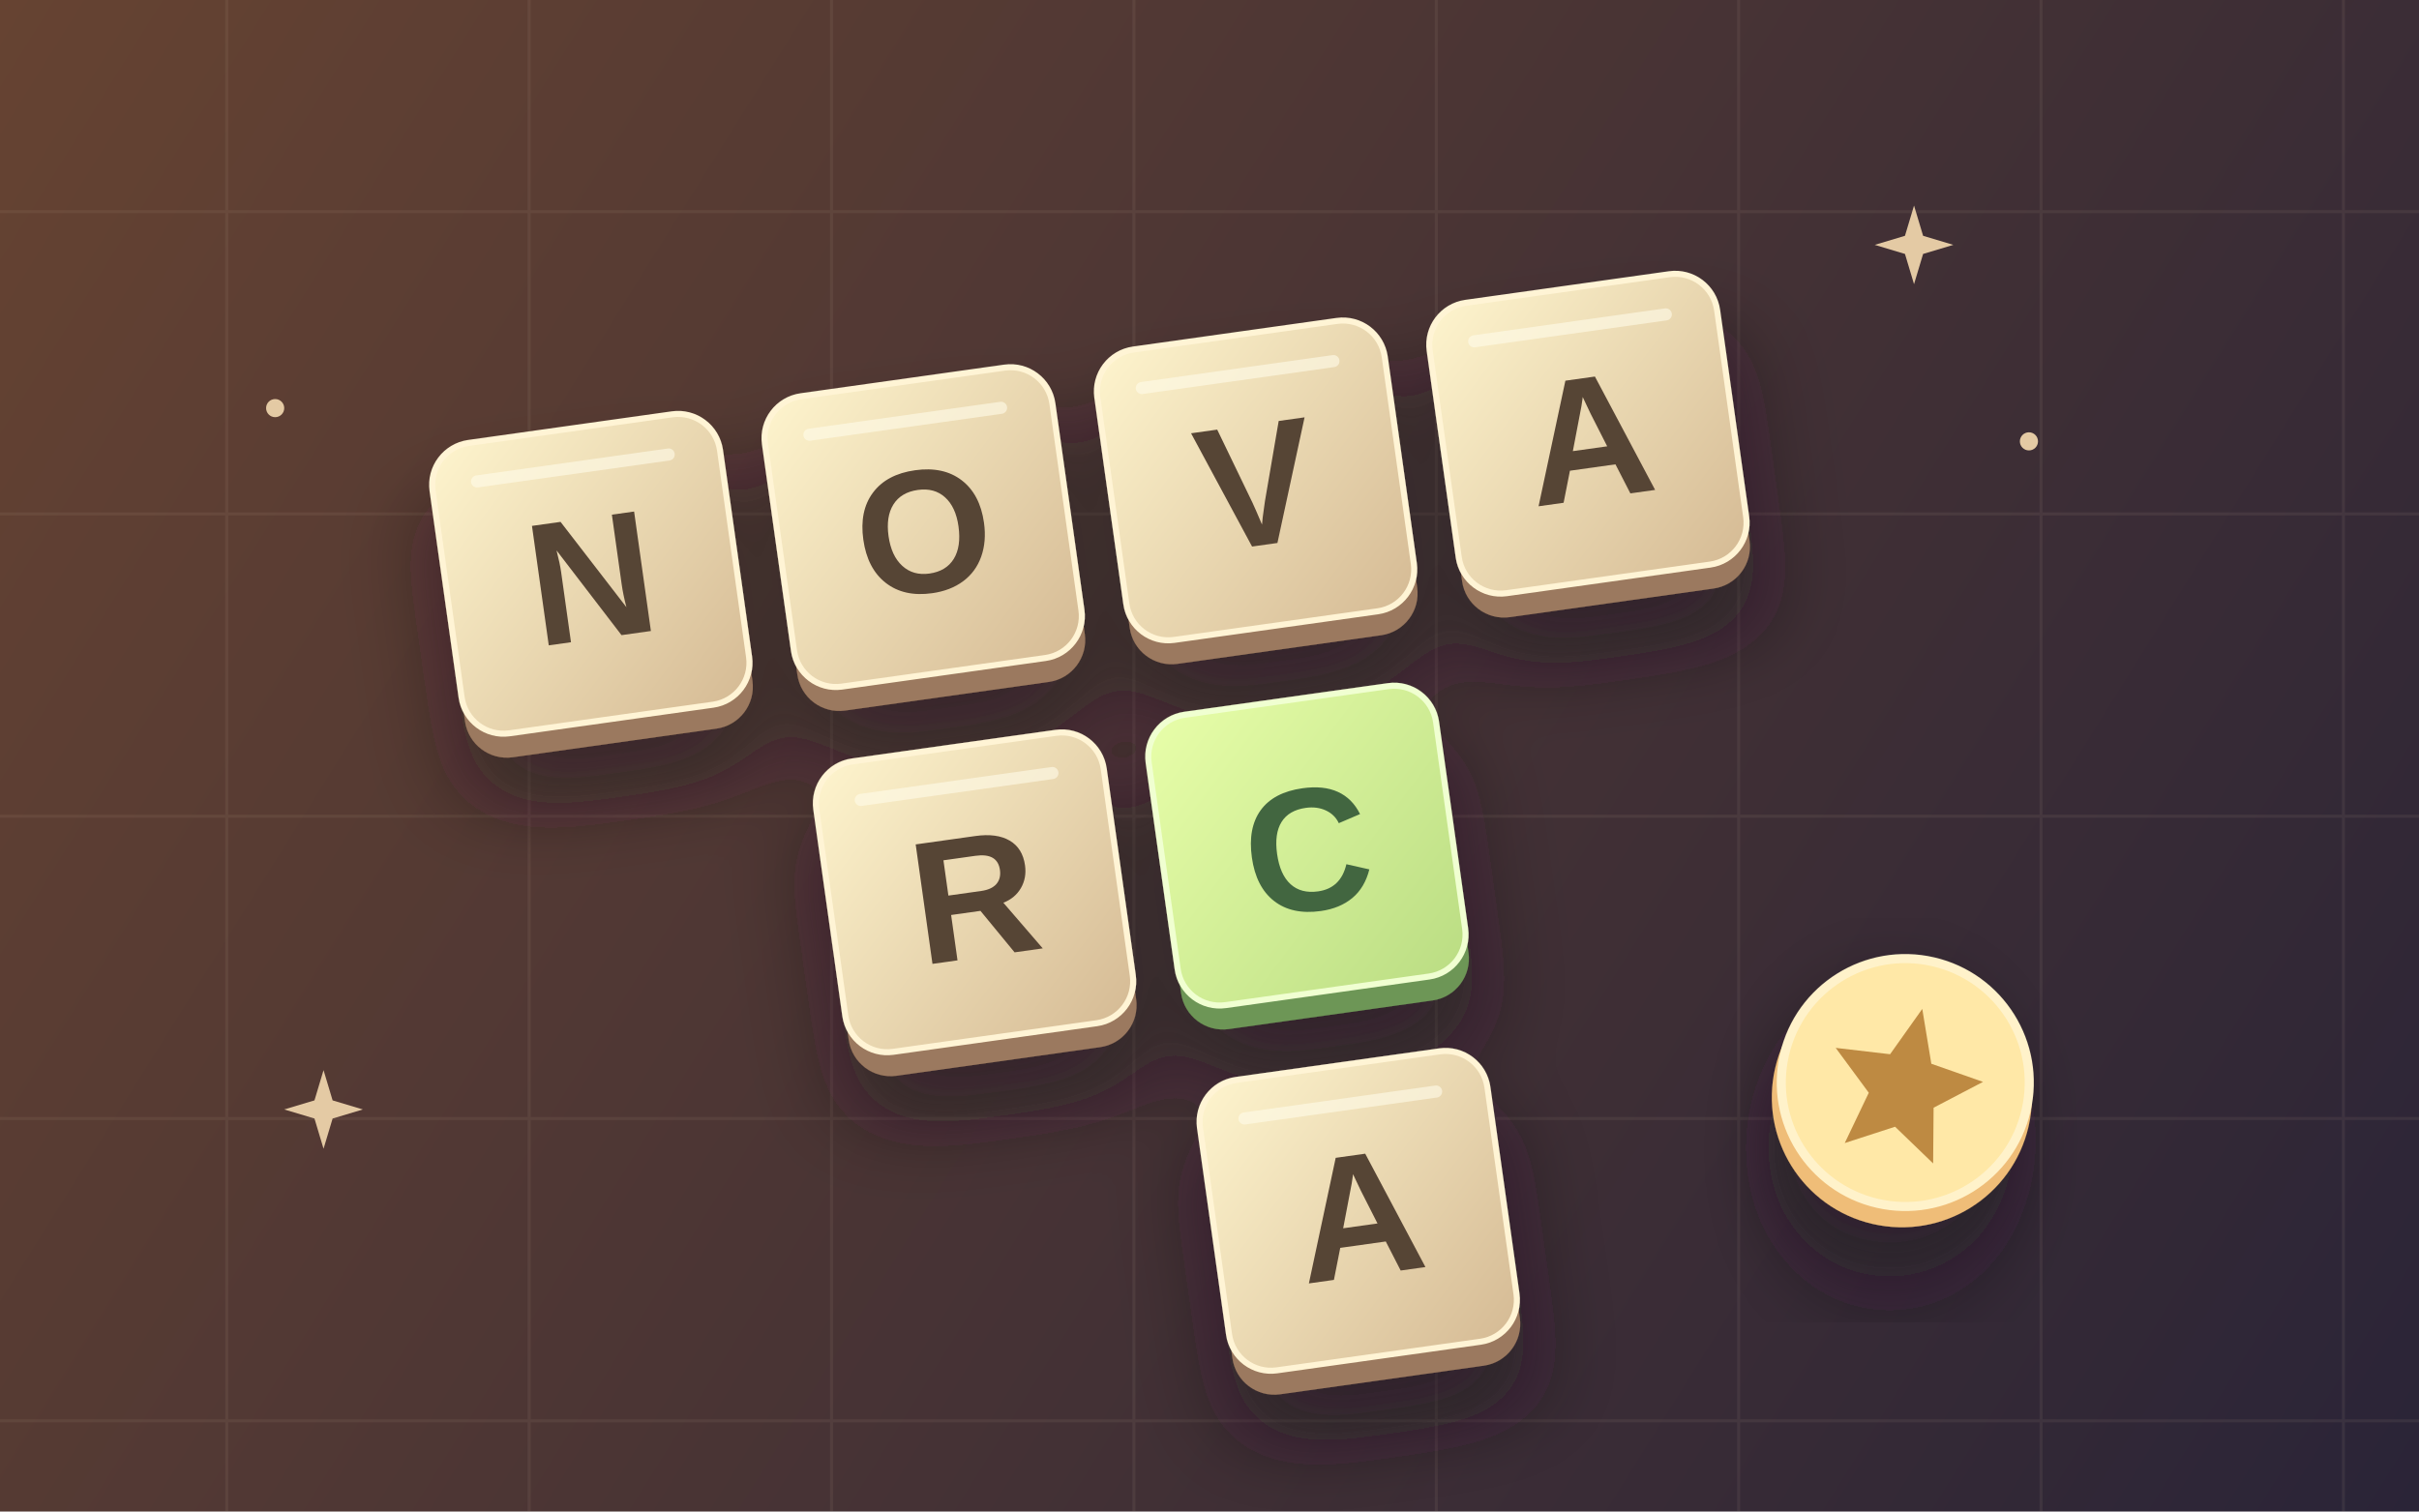
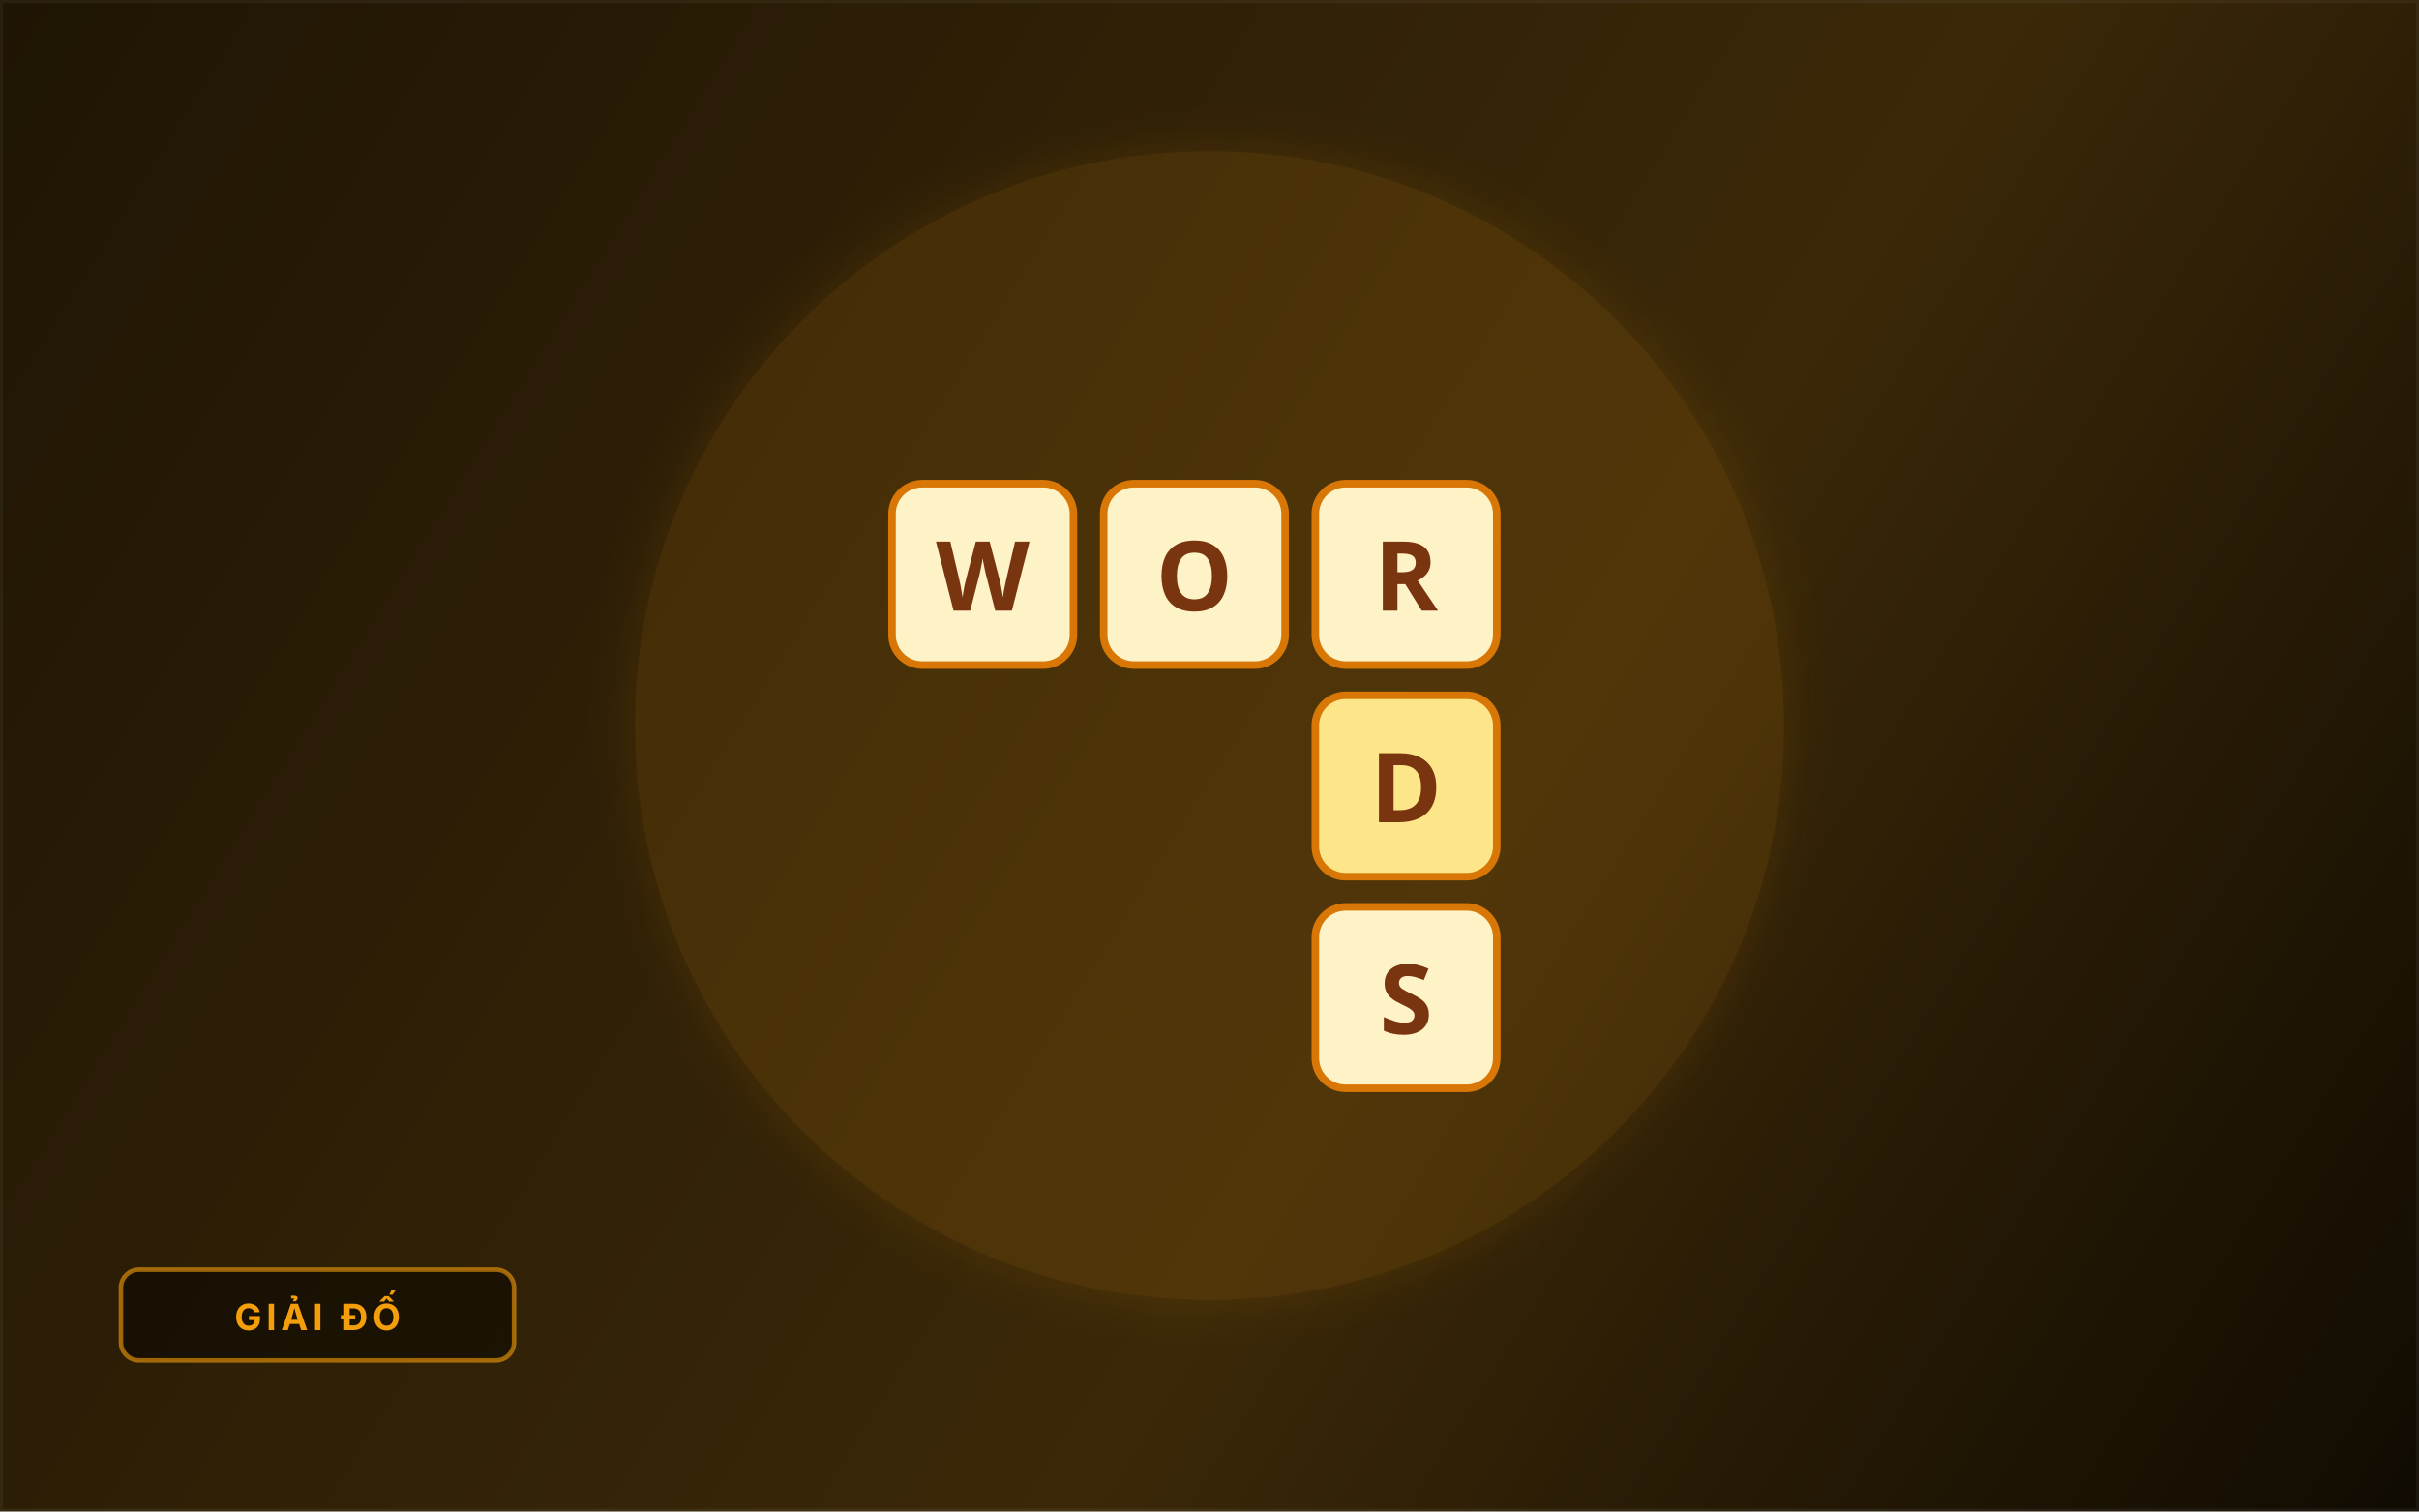
<svg xmlns="http://www.w3.org/2000/svg" width="800" height="500" viewBox="0 0 800 500" fill="none">
  <defs>
-     <linearGradient id="bg" x2="800" y2="500" gradientUnits="userSpaceOnUse">
-       <stop stop-color="#664332" />
-       <stop offset="1" stop-color="#2A2437" />
+     <linearGradient id="bg-word" x2="800" y2="500" gradientUnits="userSpaceOnUse">
+       <stop stop-color="#1F1504" />
+       <stop offset="0.6" stop-color="#3B2808" />
+       <stop offset="1" stop-color="#100B02" />
    </linearGradient>
-     <linearGradient id="t" x2="100" y2="100" gradientUnits="userSpaceOnUse">
-       <stop stop-color="#FFF6CF" />
-       <stop offset="1" stop-color="#D4B993" />
-     </linearGradient>
-     <linearGradient id="l" x2="100" y2="100" gradientUnits="userSpaceOnUse">
-       <stop stop-color="#E9FFAA" />
-       <stop offset="1" stop-color="#B9DC82" />
-     </linearGradient>
-     <filter id="s">
-       <feDropShadow dx="0" dy="18" stdDeviation="14" flood-color="#1C1320" flood-opacity=".5" />
+     <filter id="glow-word" x="-20%" y="-20%" width="140%" height="140%">
+       <feGaussianBlur stdDeviation="8" result="blur" />
+       <feComposite in="SourceGraphic" in2="blur" operator="over" />
    </filter>
-     <symbol id="tile" viewBox="0 0 100 109">
-       <rect x="2" y="10" width="96" height="97" rx="14" fill="#9B795E" />
-       <rect x="2" y="2" width="96" height="97" rx="14" fill="url(#t)" stroke="#FFF4D5" stroke-width="2" />
-       <path d="M17 15h64" stroke="#FFFBEA" stroke-opacity=".6" stroke-width="4" stroke-linecap="round" />
-     </symbol>
  </defs>
-   <path fill="url(#bg)" d="M0 0h800v500H0z" />
-   <g stroke="#CFB69D" stroke-opacity=".09">
-     <path d="M0 70h800M0 170h800M0 270h800M0 370h800M0 470h800M75 0v500M175 0v500M275 0v500M375 0v500M475 0v500M575 0v500M675 0v500M775 0v500" />
-   </g>
-   <g filter="url(#s)" transform="translate(156 112) rotate(-8 240 140)">
-     <g>
-       <use href="#tile" width="100" height="109" />
-       <text x="50" y="72" font-family="Arial,sans-serif" font-size="58" font-weight="800" text-anchor="middle" fill="#574435">N</text>
+   <rect width="800" height="500" fill="url(#bg-word)" />
+   <circle cx="400" cy="240" r="190" fill="#F59E0B" opacity="0.12" filter="url(#glow-word)" />
+   <g transform="translate(400, 230)">
+     <g transform="translate(-105, -70)">
+       <rect width="60" height="60" rx="10" fill="#FEF3C7" stroke="#D97706" stroke-width="2.5" />
+       <text x="30" y="42" fill="#78350F" font-family="system-ui" font-size="32" font-weight="900" text-anchor="middle">W</text>
    </g>
-     <g transform="translate(111 0)">
-       <use href="#tile" width="100" height="109" />
-       <text x="50" y="72" font-family="Arial,sans-serif" font-size="58" font-weight="800" text-anchor="middle" fill="#574435">O</text>
+     <g transform="translate(-35, -70)">
+       <rect width="60" height="60" rx="10" fill="#FEF3C7" stroke="#D97706" stroke-width="2.5" />
+       <text x="30" y="42" fill="#78350F" font-family="system-ui" font-size="32" font-weight="900" text-anchor="middle">O</text>
    </g>
-     <g transform="translate(222 0)">
-       <use href="#tile" width="100" height="109" />
-       <text x="50" y="72" font-family="Arial,sans-serif" font-size="58" font-weight="800" text-anchor="middle" fill="#574435">V</text>
+     <g transform="translate(35, -70)">
+       <rect width="60" height="60" rx="10" fill="#FEF3C7" stroke="#D97706" stroke-width="2.5" />
+       <text x="30" y="42" fill="#78350F" font-family="system-ui" font-size="32" font-weight="900" text-anchor="middle">R</text>
    </g>
-     <g transform="translate(333 0)">
-       <use href="#tile" width="100" height="109" />
-       <text x="50" y="72" font-family="Arial,sans-serif" font-size="58" font-weight="800" text-anchor="middle" fill="#574435">A</text>
+     <g transform="translate(35, 0)">
+       <rect width="60" height="60" rx="10" fill="#FDE68A" stroke="#D97706" stroke-width="2.5" />
+       <text x="30" y="42" fill="#78350F" font-family="system-ui" font-size="32" font-weight="900" text-anchor="middle">D</text>
    </g>
-     <g transform="translate(111 122)">
-       <use href="#tile" width="100" height="109" />
-       <text x="50" y="72" font-family="Arial,sans-serif" font-size="58" font-weight="800" text-anchor="middle" fill="#574435">R</text>
-     </g>
-     <g transform="translate(222 122)">
-       <rect x="2" y="10" width="96" height="97" rx="14" fill="#6D9657" />
-       <rect x="2" y="2" width="96" height="97" rx="14" fill="url(#l)" stroke="#F0FFD1" stroke-width="2" />
-       <text x="50" y="72" font-family="Arial,sans-serif" font-size="58" font-weight="800" text-anchor="middle" fill="#426641">C</text>
-     </g>
-     <g transform="translate(222 244)">
-       <use href="#tile" width="100" height="109" />
-       <text x="50" y="72" font-family="Arial,sans-serif" font-size="58" font-weight="800" text-anchor="middle" fill="#574435">A</text>
+     <g transform="translate(35, 70)">
+       <rect width="60" height="60" rx="10" fill="#FEF3C7" stroke="#D97706" stroke-width="2.5" />
+       <text x="30" y="42" fill="#78350F" font-family="system-ui" font-size="32" font-weight="900" text-anchor="middle">S</text>
    </g>
  </g>
-   <g transform="translate(599 315) rotate(13)" filter="url(#s)">
-     <circle cx="40" cy="40" r="43" fill="#EFBD78" />
-     <circle cx="40" cy="35" r="41" fill="#FFE8A7" stroke="#FFF2CA" stroke-width="3" />
-     <path d="m40 10 7 17 18 2-14 12 4 18-15-9-15 9 4-18-14-12 18-2z" fill="#BE8A43" />
+   <g transform="translate(40, 420)">
+     <rect width="130" height="30" rx="6" fill="#000000" fill-opacity="0.45" stroke="#F59E0B" stroke-width="1.5" stroke-opacity="0.6" />
+     <text x="65" y="20" fill="#F59E0B" font-family="system-ui, -apple-system, sans-serif" font-size="12" font-weight="700" letter-spacing="1.5" text-anchor="middle">GIẢI ĐỐ</text>
  </g>
-   <g fill="#E4CAA4">
-     <circle cx="91" cy="135" r="3" />
-     <circle cx="671" cy="146" r="3" />
-     <path d="m633 68 3 10 10 3-10 3-3 10-3-10-10-3 10-3z" />
-     <path d="m107 354 3 10 10 3-10 3-3 10-3-10-10-3 10-3z" />
-   </g>
+   <rect width="800" height="500" fill="none" stroke="#FFFFFF" stroke-opacity="0.05" stroke-width="2" />
</svg>
